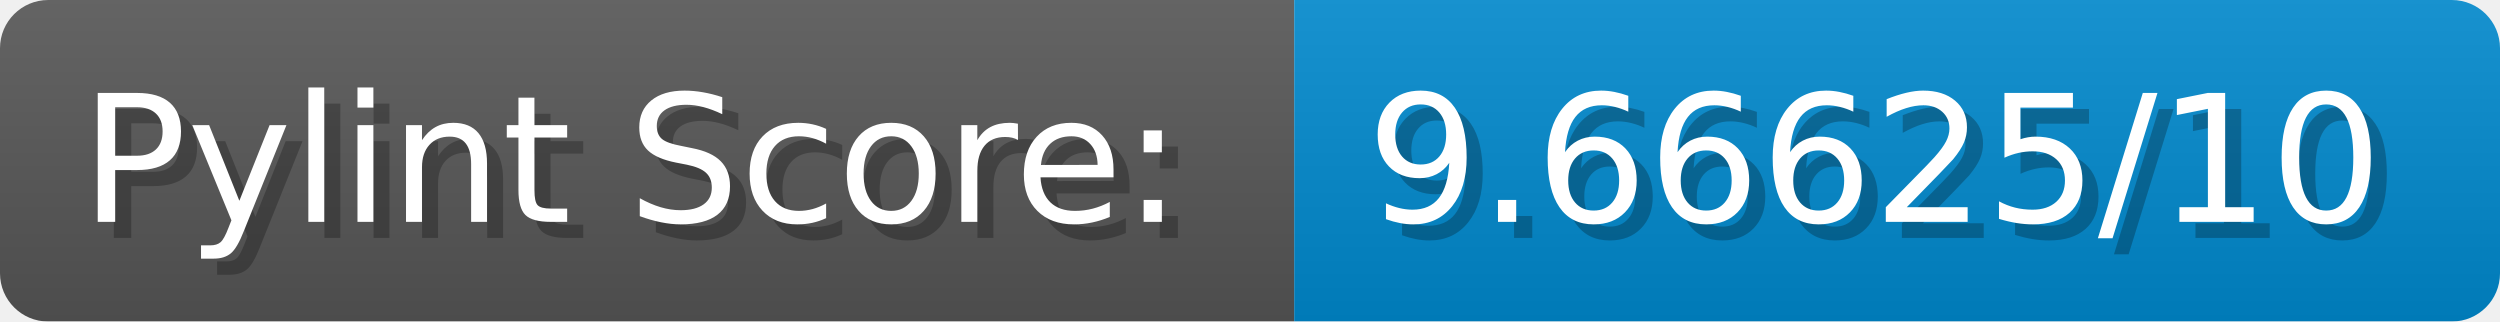
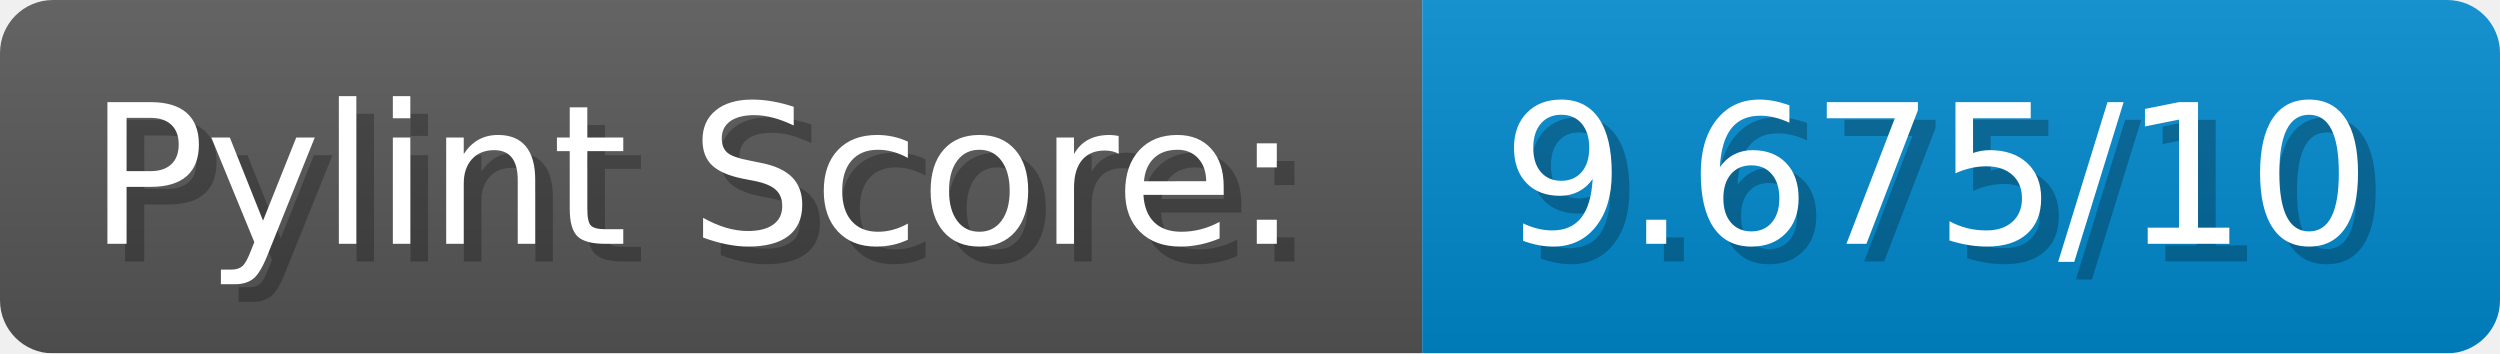
- <svg xmlns="http://www.w3.org/2000/svg" width="233.25" height="30" viewBox="0 0 1555 200" role="img" aria-label="Pylint Score:: 9.66625/10">
+ <svg xmlns="http://www.w3.org/2000/svg" width="212.25" height="30" viewBox="0 0 1415 200" role="img" aria-label="Pylint Score:: 9.675/10">
  <linearGradient id="a" x2="0" y2="100%">
    <stop offset="0" stop-opacity=".1" stop-color="#EEE" />
    <stop offset="1" stop-opacity=".1" />
  </linearGradient>
  <mask id="m">
-     <rect width="1555" height="200" rx="30" fill="#FFF" />
+     <rect width="1415" height="200" rx="30" fill="#FFF" />
  </mask>
  <g mask="url(#m)">
    <rect width="805" height="200" fill="#555" />
-     <rect width="750" height="200" fill="#08C" x="805" />
-     <rect width="1555" height="200" fill="url(#a)" />
+     <rect width="610" height="200" fill="#08C" x="805" />
+     <rect width="1415" height="200" fill="url(#a)" />
  </g>
  <g aria-hidden="true" fill="#fff" text-anchor="start" font-family="Verdana,DejaVu Sans,sans-serif" font-size="110">
    <text x="60" y="148" textLength="705" fill="#000" opacity="0.25">Pylint Score:</text>
    <text x="50" y="138" textLength="705">Pylint Score:</text>
-     <text x="860" y="148" textLength="650" fill="#000" opacity="0.25">9.66625/10</text>
-     <text x="850" y="138" textLength="650">9.66625/10</text>
+     <text x="860" y="148" textLength="510" fill="#000" opacity="0.25">9.675/10</text>
+     <text x="850" y="138" textLength="510">9.675/10</text>
  </g>
</svg>
